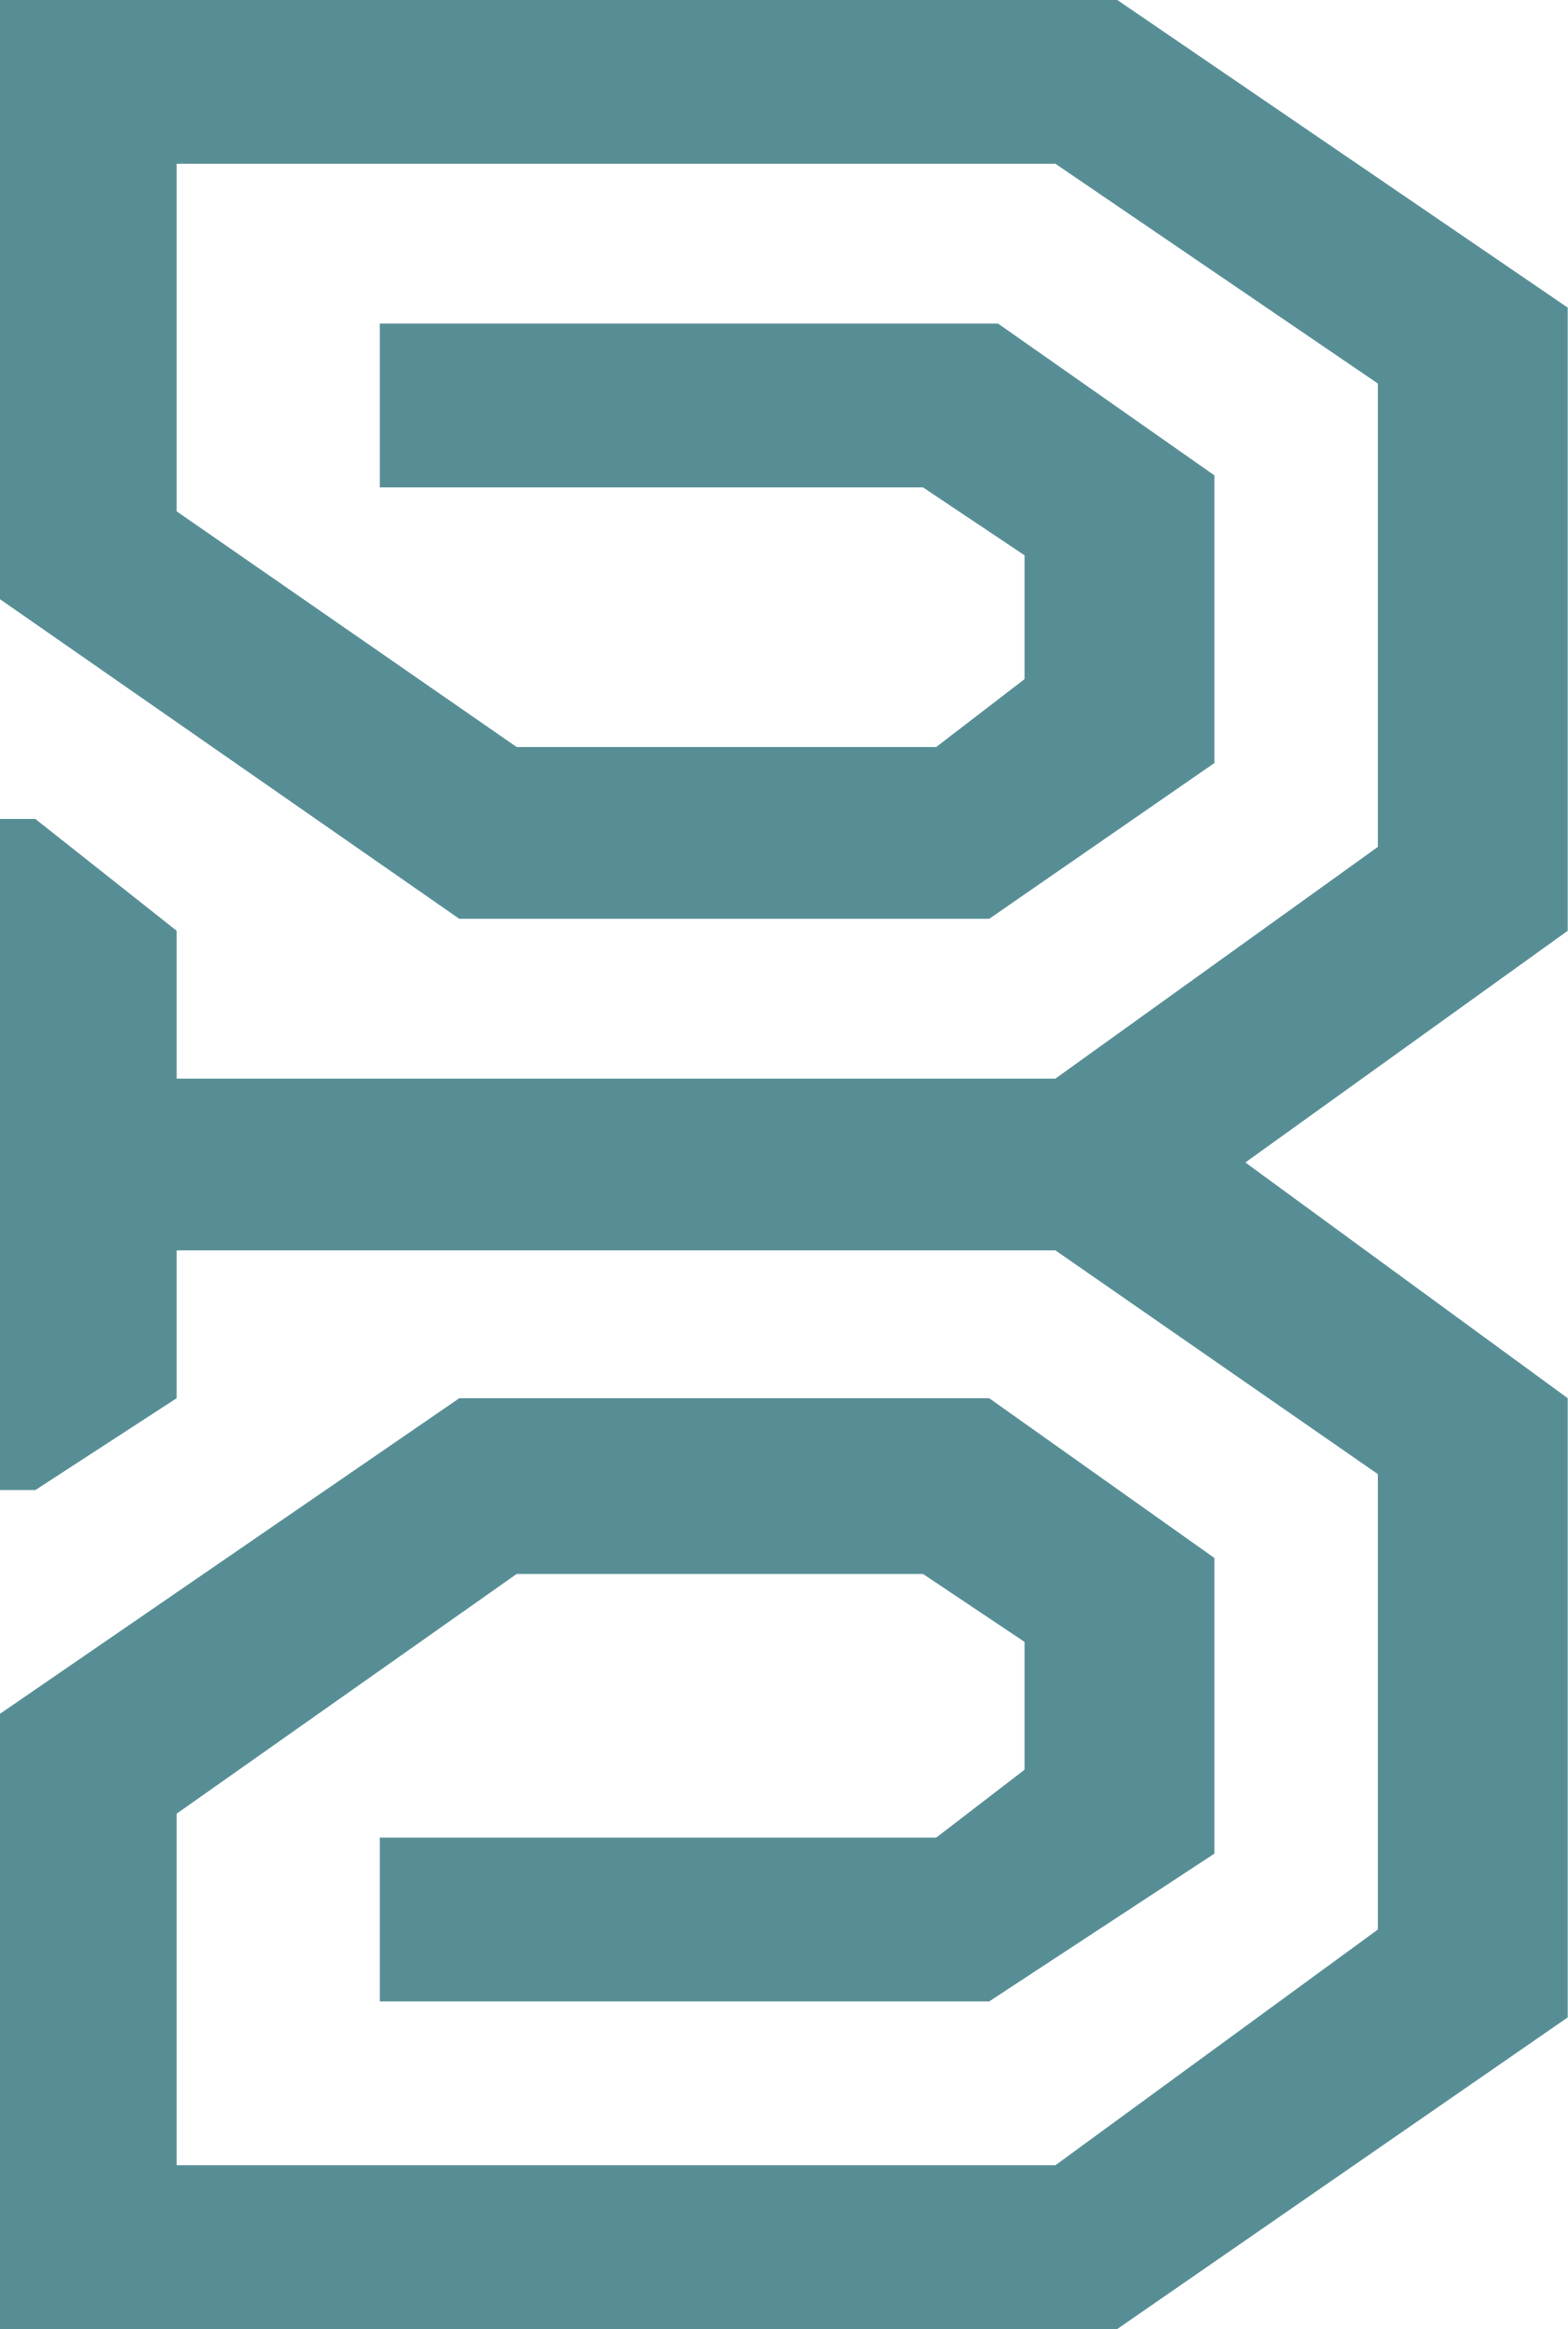
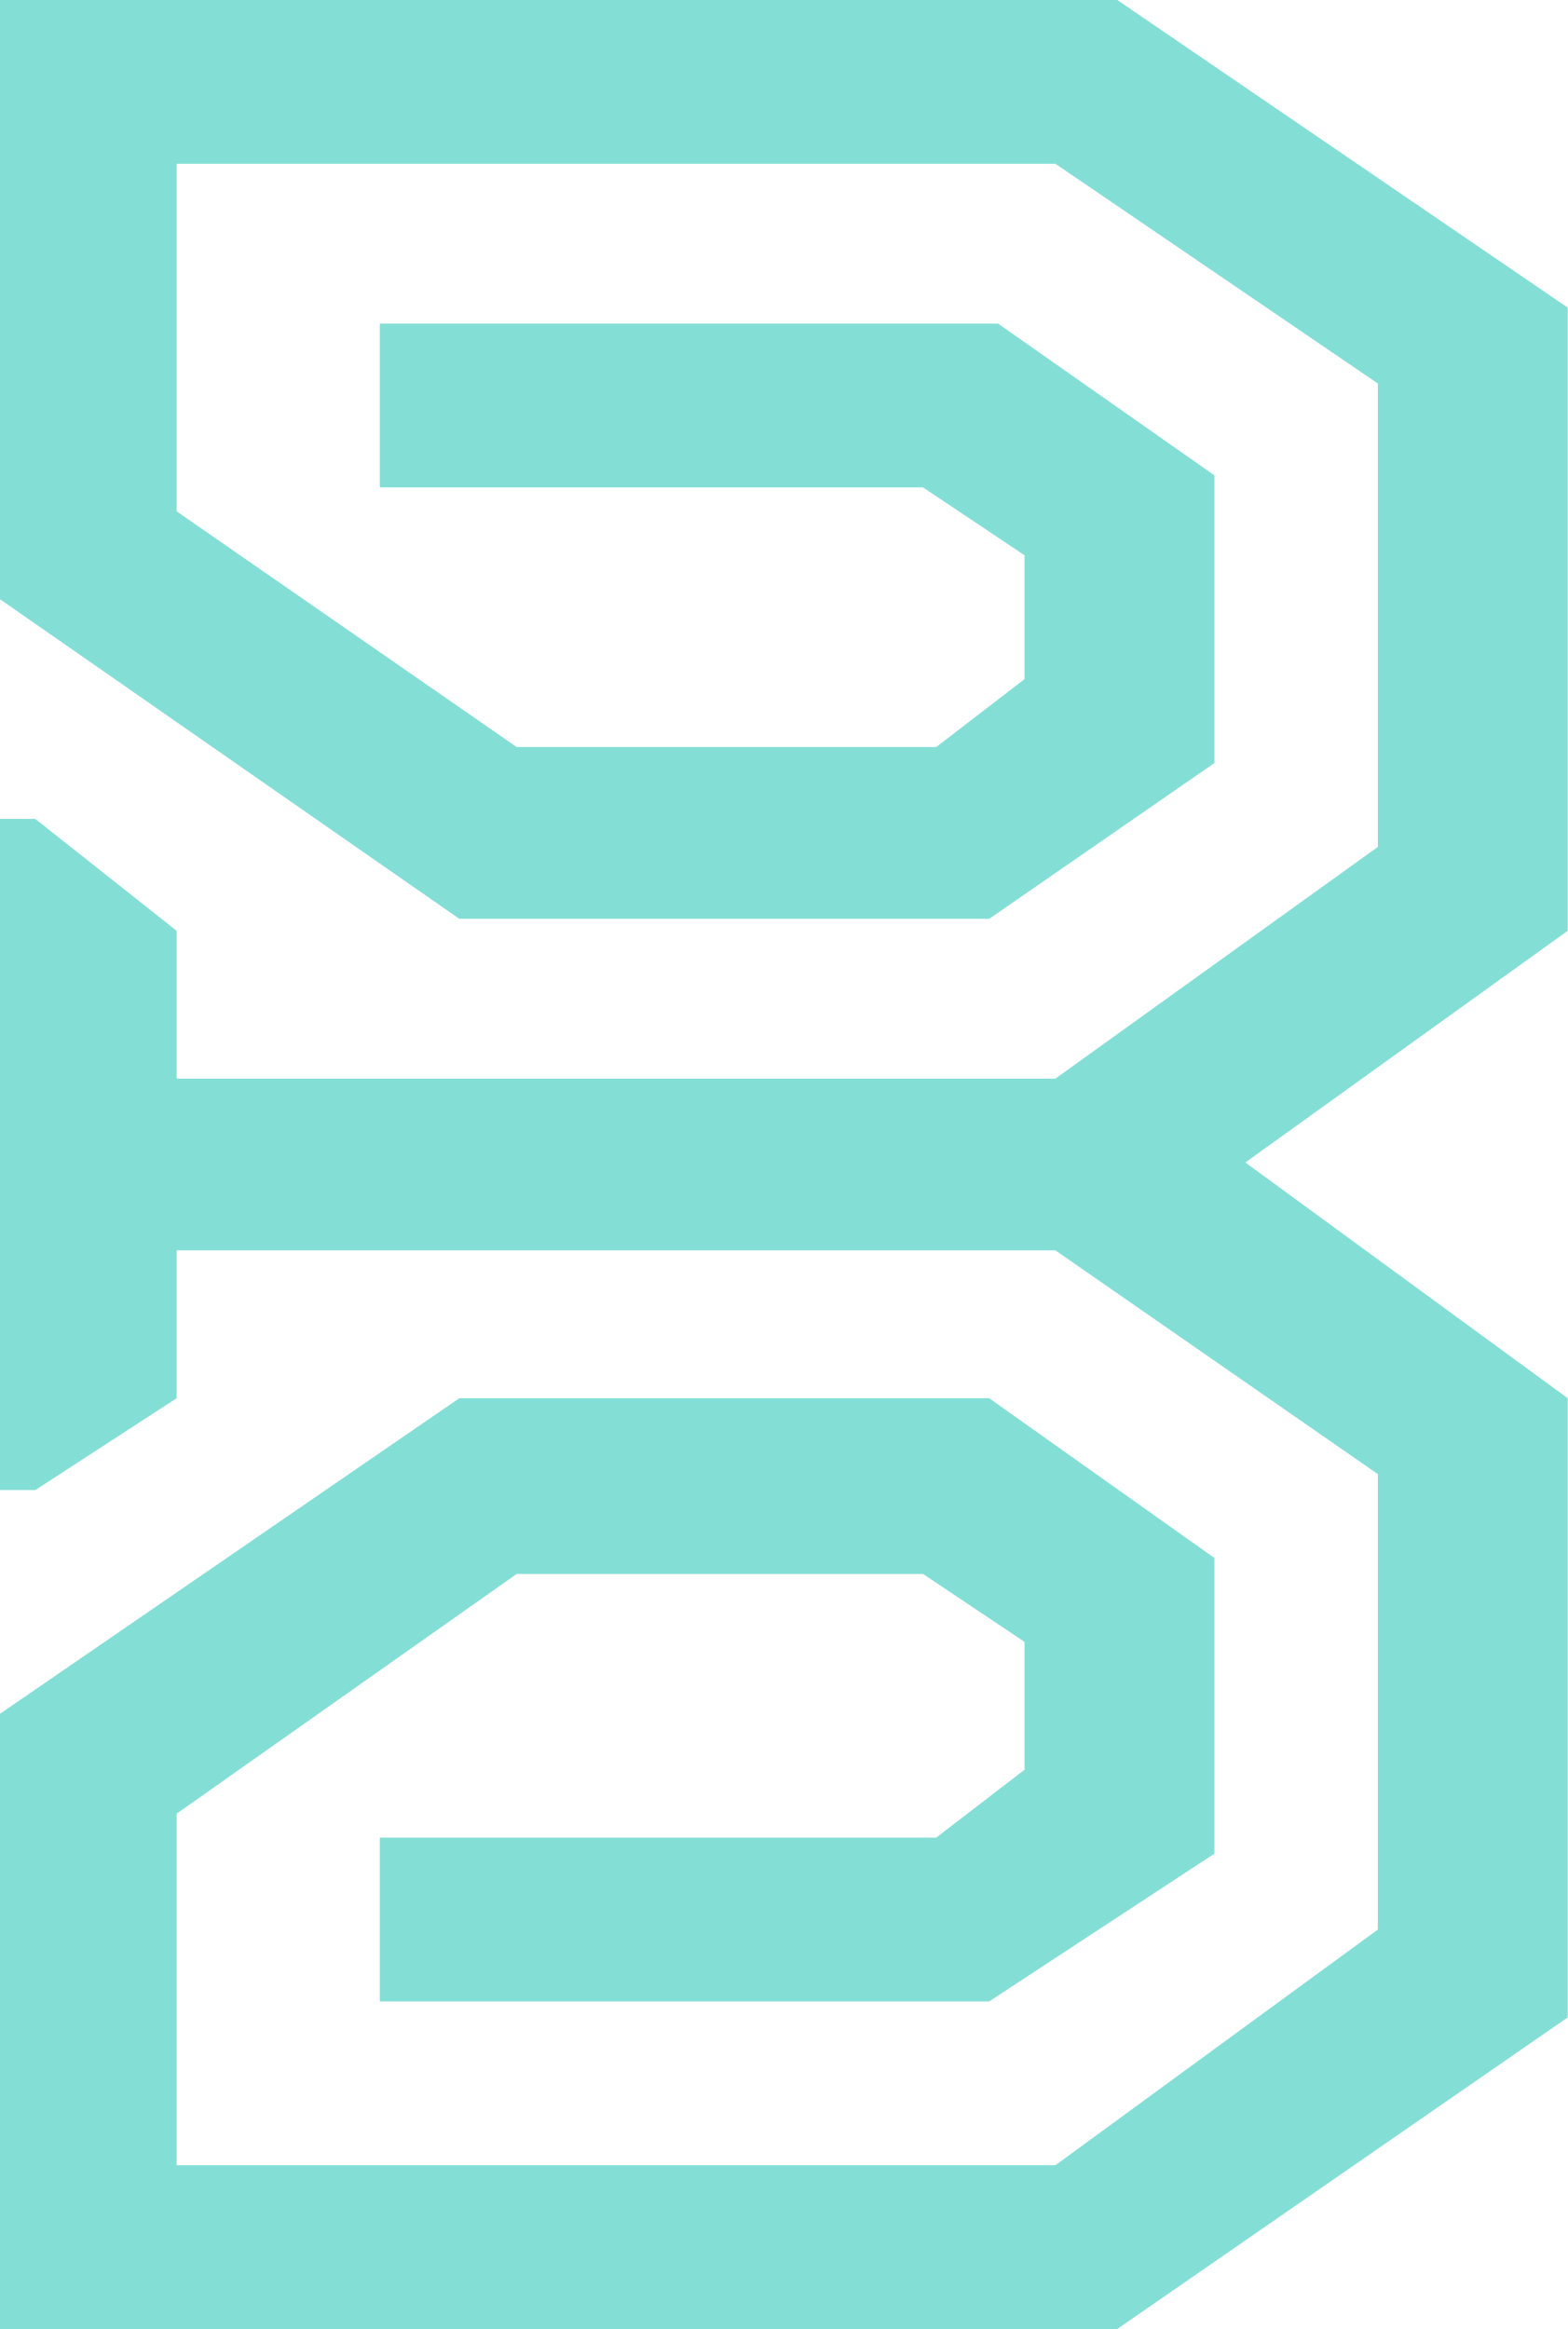
<svg xmlns="http://www.w3.org/2000/svg" width="35" height="52" viewBox="0 0 35 52" fill="none">
-   <path d="M0 13.379V0H24.944L35 6.868V20.782L27.803 25.955L35 31.218V45.043L24.944 52H0V38.264L10.254 31.218H22.084L27.113 34.786V41.386L22.084 44.686H8.479V41.029H20.901L22.873 39.513V36.659L20.606 35.142H11.535L3.944 40.494V48.343H23.563L30.761 43.081V32.913L23.563 27.918H3.944V31.218L0.789 33.269H0V18.285H0.789L3.944 20.782V24.082H23.563L30.761 18.909V8.563L23.563 3.657H3.944V11.417L11.535 16.679H20.901L22.873 15.163V12.398L20.606 10.882H8.479V7.225H22.282L27.113 10.614V17.036L22.084 20.515H10.254L0 13.379Z" fill="#578E96" />
+   <path d="M0 13.379V0H24.944L35 6.868V20.782L27.803 25.955L35 31.218V45.043L24.944 52H0V38.264L10.254 31.218H22.084L27.113 34.786V41.386L22.084 44.686H8.479V41.029H20.901L22.873 39.513V36.659L20.606 35.142H11.535L3.944 40.494V48.343H23.563L30.761 43.081V32.913L23.563 27.918H3.944V31.218L0.789 33.269H0V18.285H0.789L3.944 20.782V24.082H23.563L30.761 18.909V8.563L23.563 3.657H3.944V11.417L11.535 16.679H20.901L22.873 15.163V12.398L20.606 10.882H8.479V7.225H22.282L27.113 10.614V17.036L22.084 20.515H10.254L0 13.379Z" fill="#83DED5" />
</svg>
